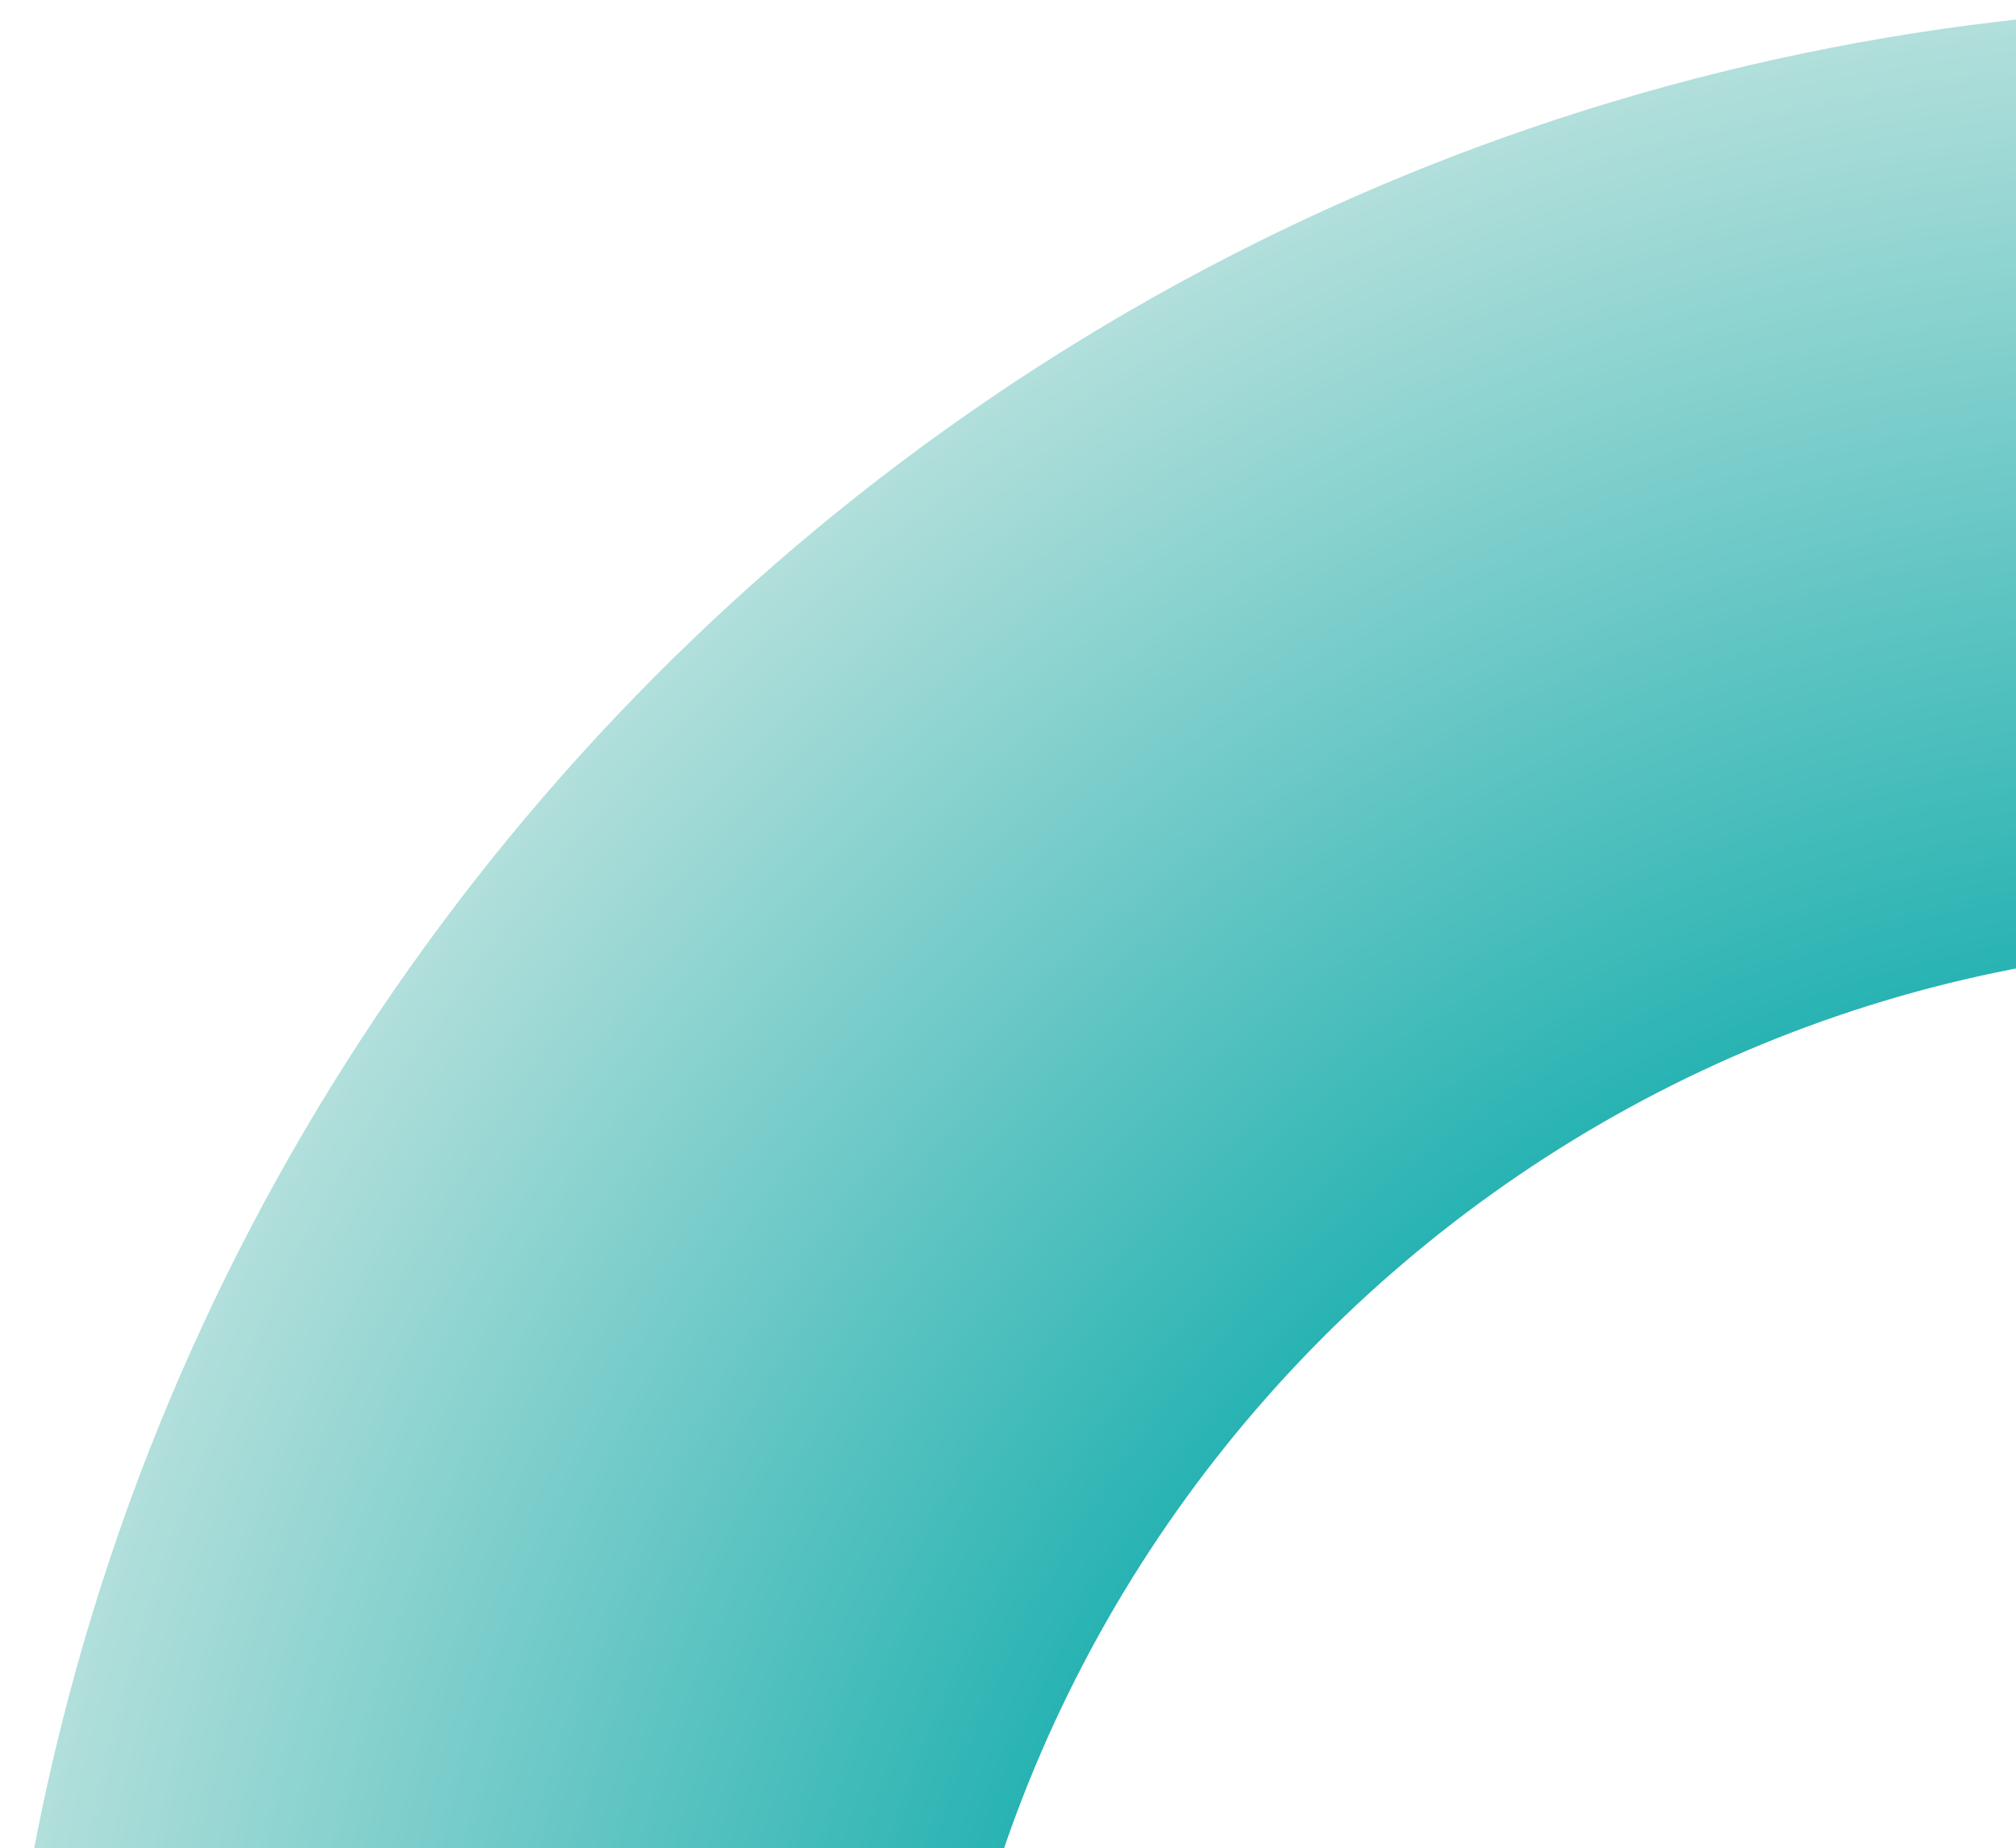
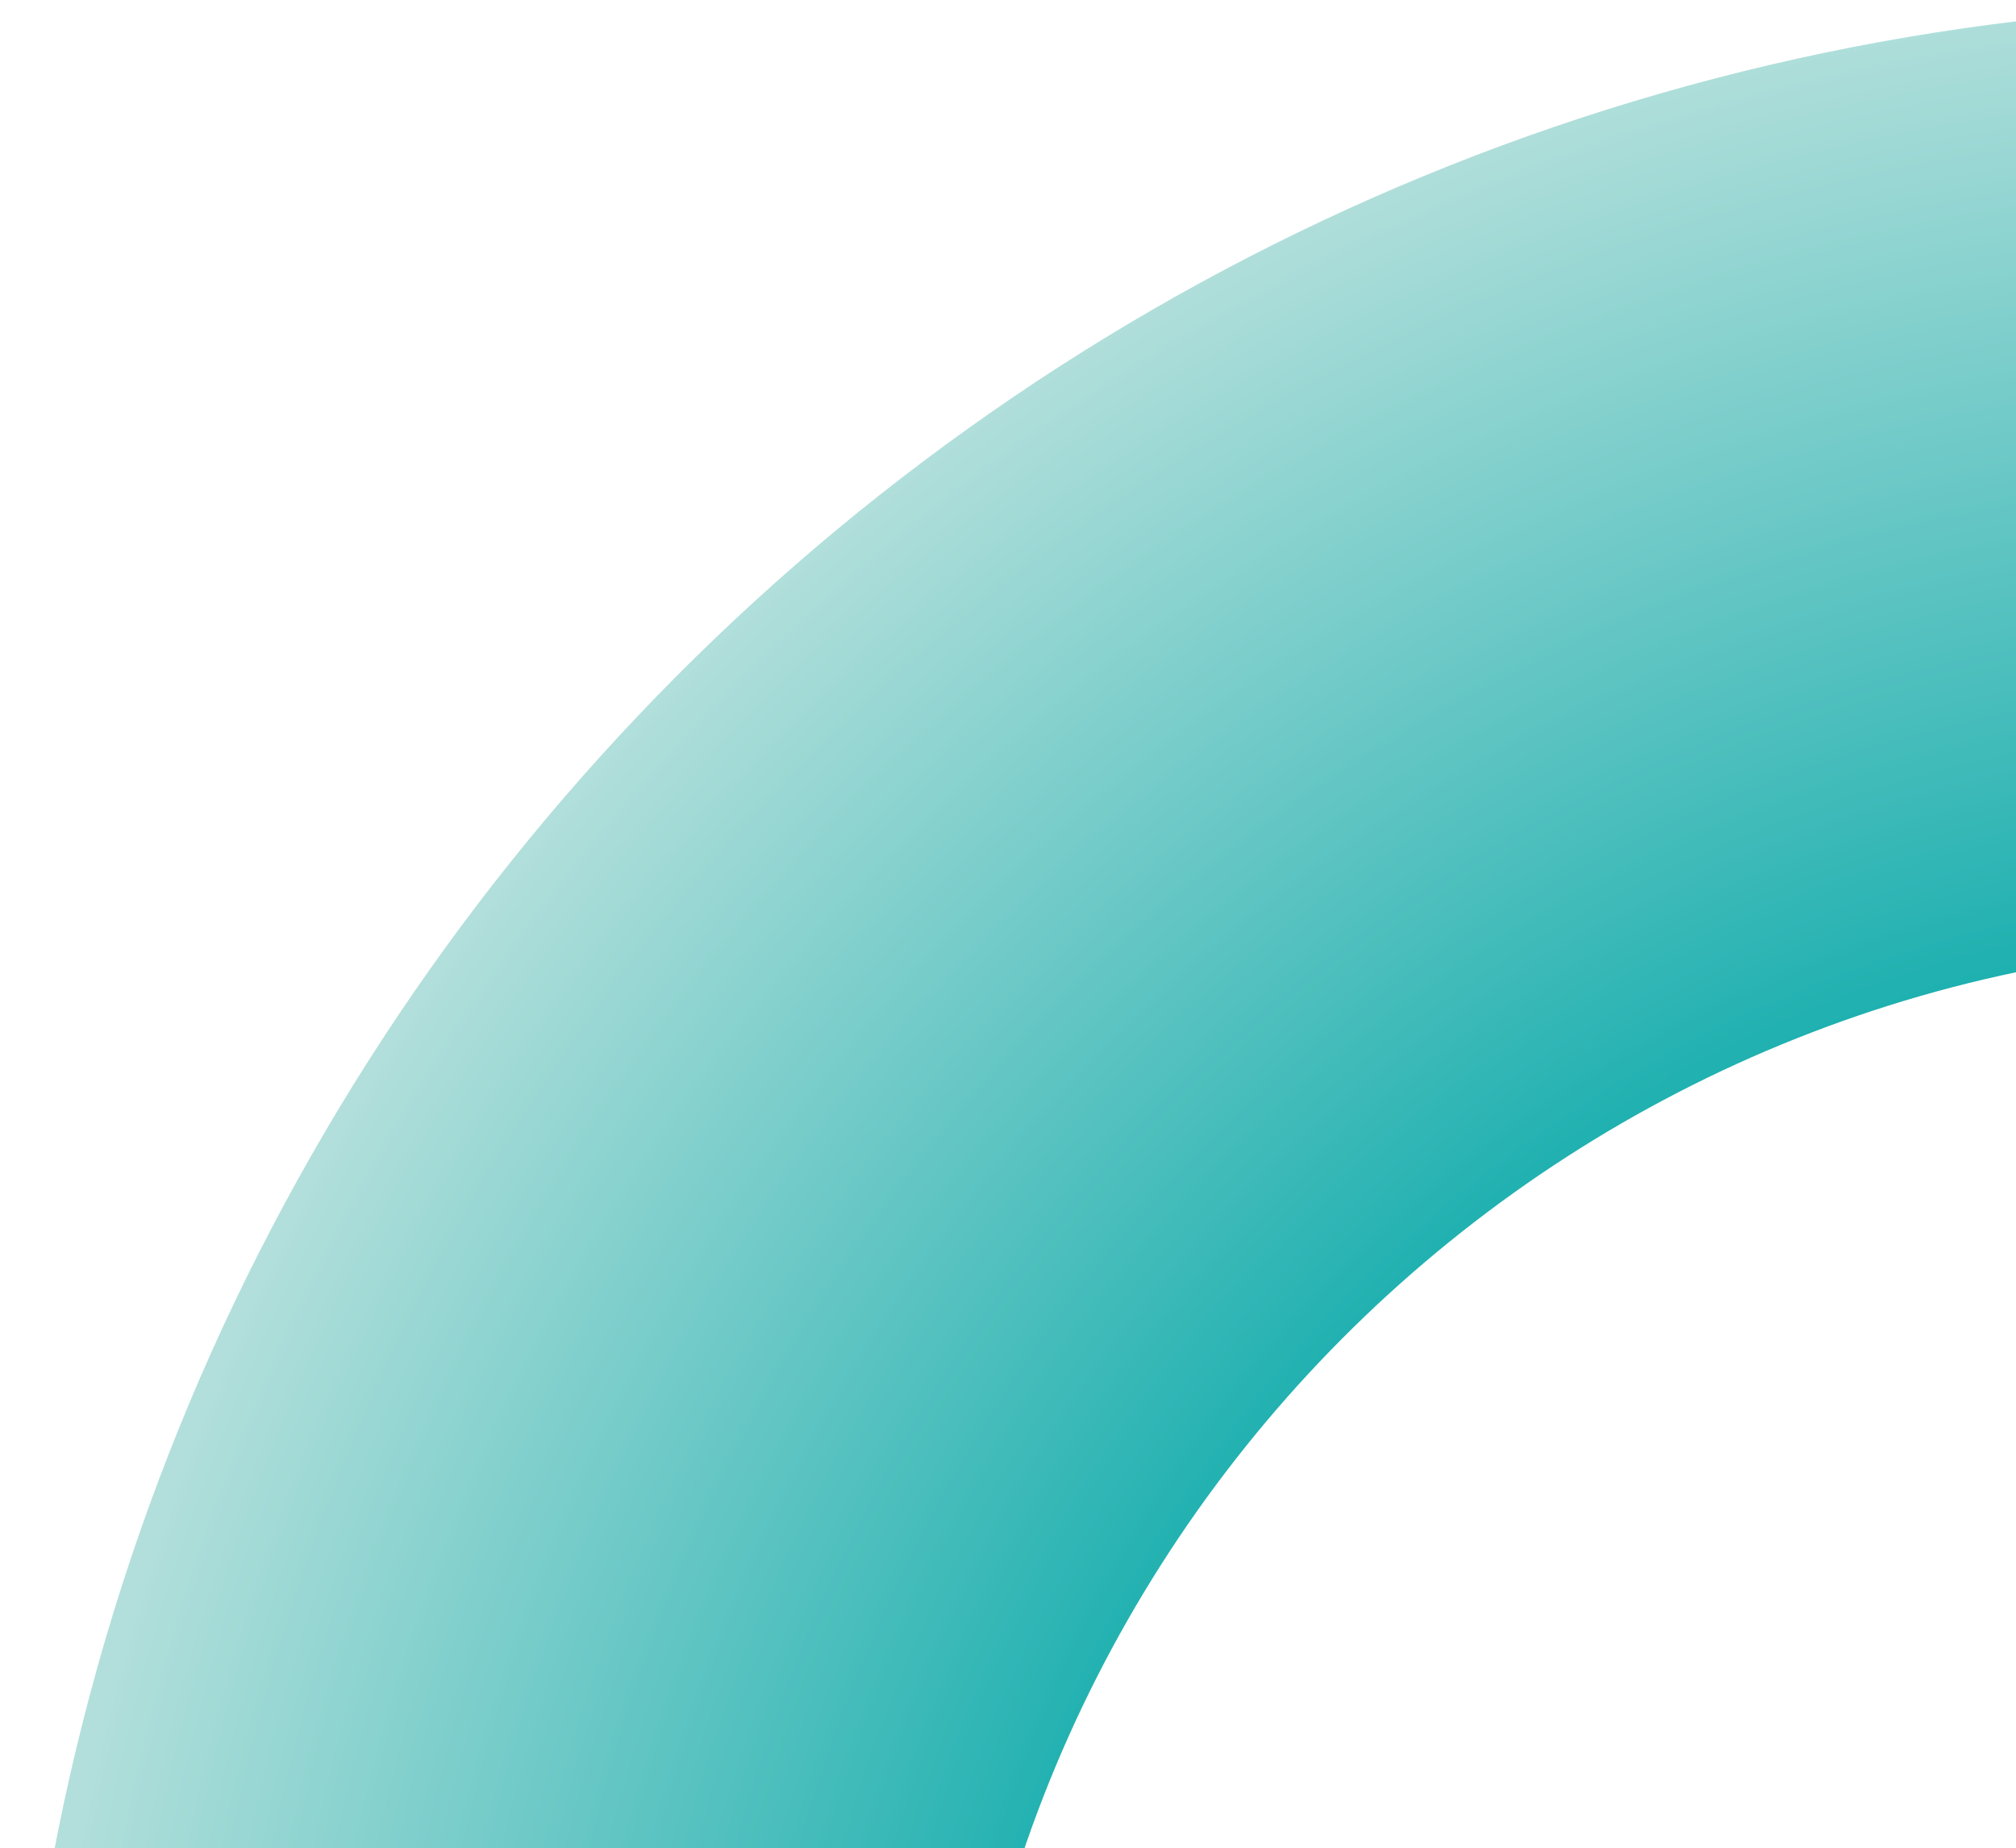
- <svg xmlns="http://www.w3.org/2000/svg" version="1.2" viewBox="0 0 96 88" width="96" height="88">
+ <svg xmlns="http://www.w3.org/2000/svg" width="96" height="88" viewBox="0 0 96 88" fill="none">
+   <path d="M0.65 106.44C1.917 46.531 51.51 -1.009 111.42 0.258C171.329 1.525 218.869 51.118 217.602 111.027C216.335 170.937 166.742 218.476 106.833 217.21C46.923 215.943 -0.616 166.35 0.65 106.44ZM172.891 110.082C173.636 74.866 145.691 45.714 110.474 44.969C75.258 44.224 46.106 72.169 45.361 107.386C44.617 142.602 72.562 171.754 107.778 172.499C142.994 173.243 172.146 145.298 172.891 110.082Z" fill="url(#paint0_radial_1409_580)" />
  <defs>
-     <radialGradient id="g1" cx="108.1" cy="108.7" r="108.5" gradientUnits="userSpaceOnUse">
-       <stop offset="0" stop-color="#0c8b8b" />
-       <stop offset=".5" stop-color="#0baaaa" />
-       <stop offset="1" stop-color="#b2dfdb" />
+     <radialGradient id="paint0_radial_1409_580" cx="0" cy="0" r="1" gradientUnits="userSpaceOnUse" gradientTransform="translate(109.126 108.734) rotate(-88.7888) scale(108.5)">
+       <stop stop-color="#0C8B8B" />
+       <stop offset="0.526" stop-color="#0BAAAA" />
+       <stop offset="1" stop-color="#B2DFDB" />
    </radialGradient>
  </defs>
-   <style>
- 		.s0 { fill: url(#g1) } 
- 	</style>
-   <path id="Layer" fill-rule="evenodd" class="s0" d="m-0.3 106.4c1.2-59.9 50.8-107.4 110.7-106.1 59.9 1.2 107.5 50.8 106.2 110.7-1.3 59.9-50.9 107.5-110.8 106.2-59.9-1.3-107.4-50.9-106.1-110.8zm172.2 3.7c0.7-35.2-27.2-64.4-62.4-65.1-35.2-0.8-64.4 27.2-65.1 62.4-0.8 35.2 27.2 64.4 62.4 65.1 35.2 0.7 64.3-27.2 65.1-62.4z" />
</svg>
